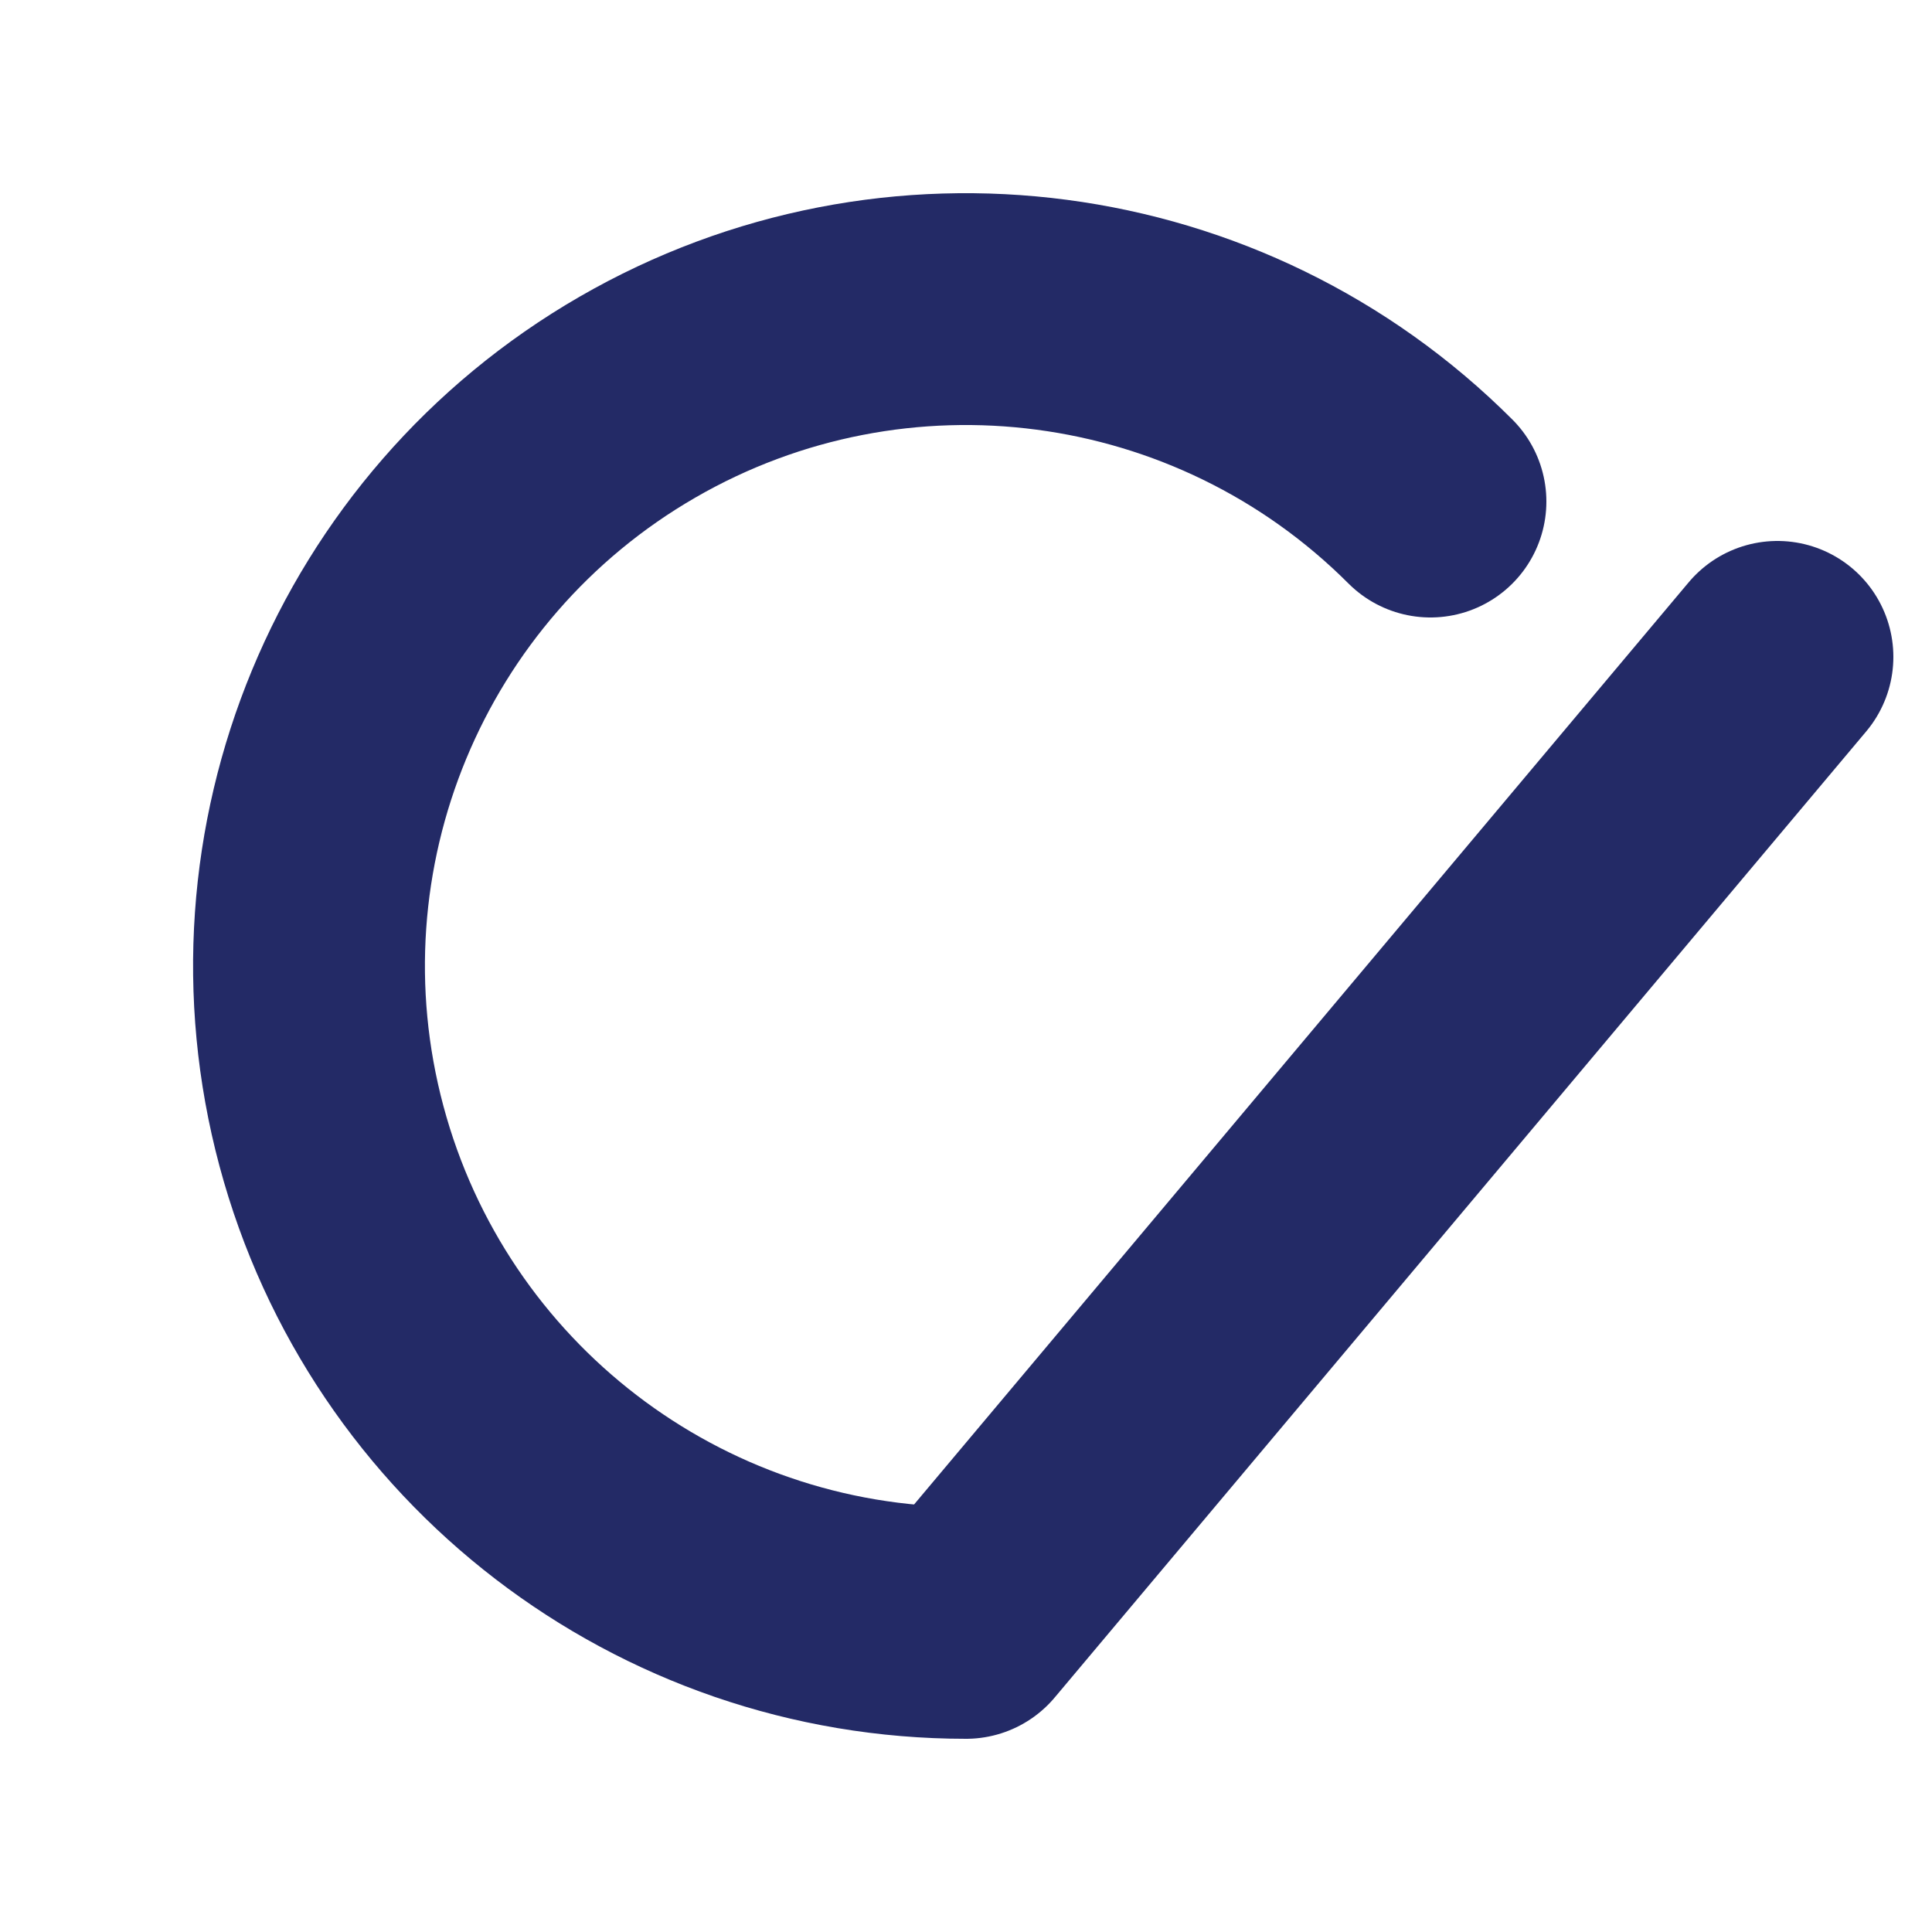
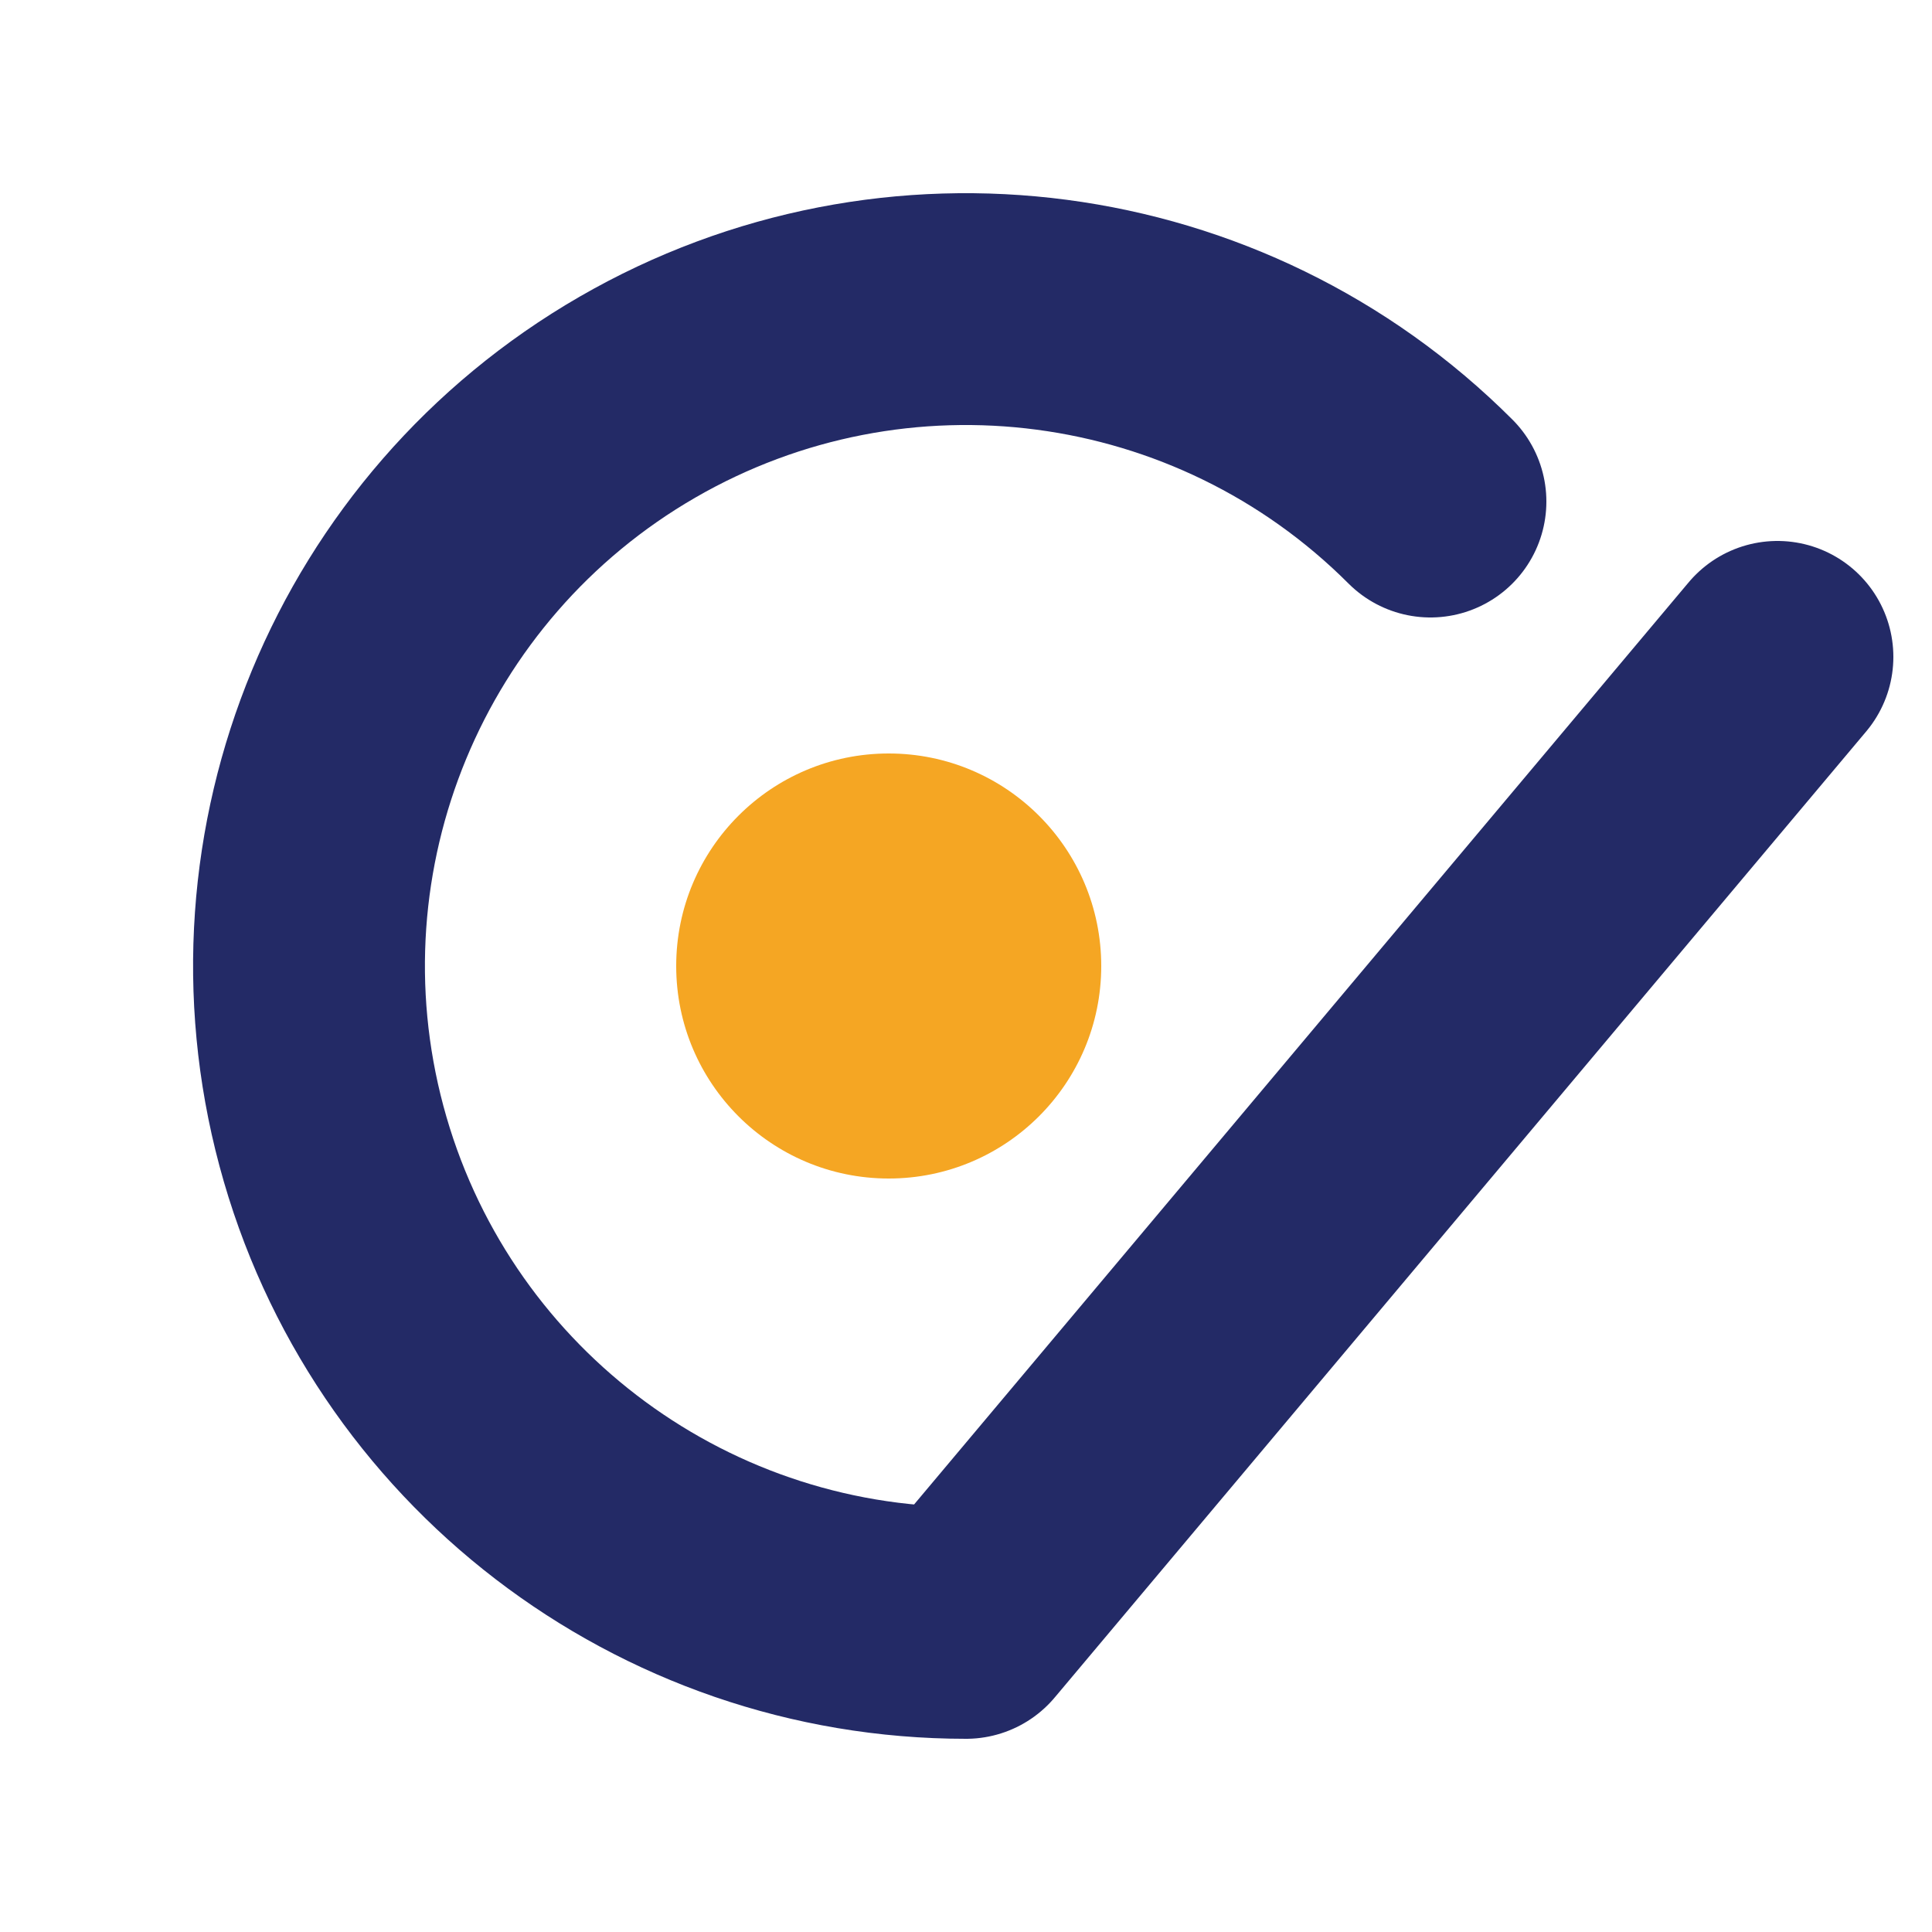
<svg xmlns="http://www.w3.org/2000/svg" viewBox="0 0 100 100">
  <path d="M74.04 25.96 A34 34 0 1 0 50 84 L92 34" fill="none" stroke="#232A66" stroke-width="12" stroke-linecap="round" stroke-linejoin="round" />
+   <circle cx="46" cy="50" r="11" fill="#F5A623" />
</svg>
